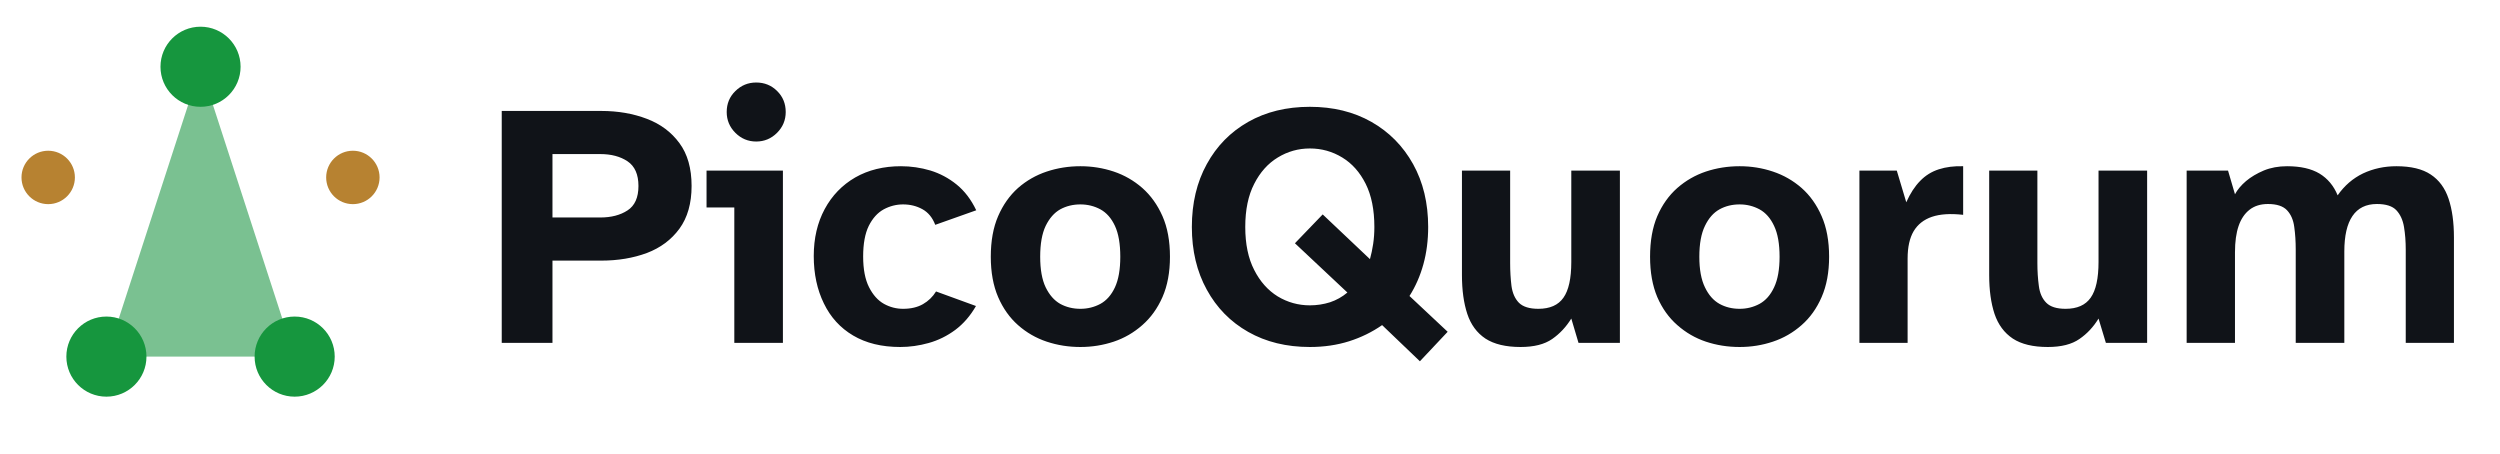
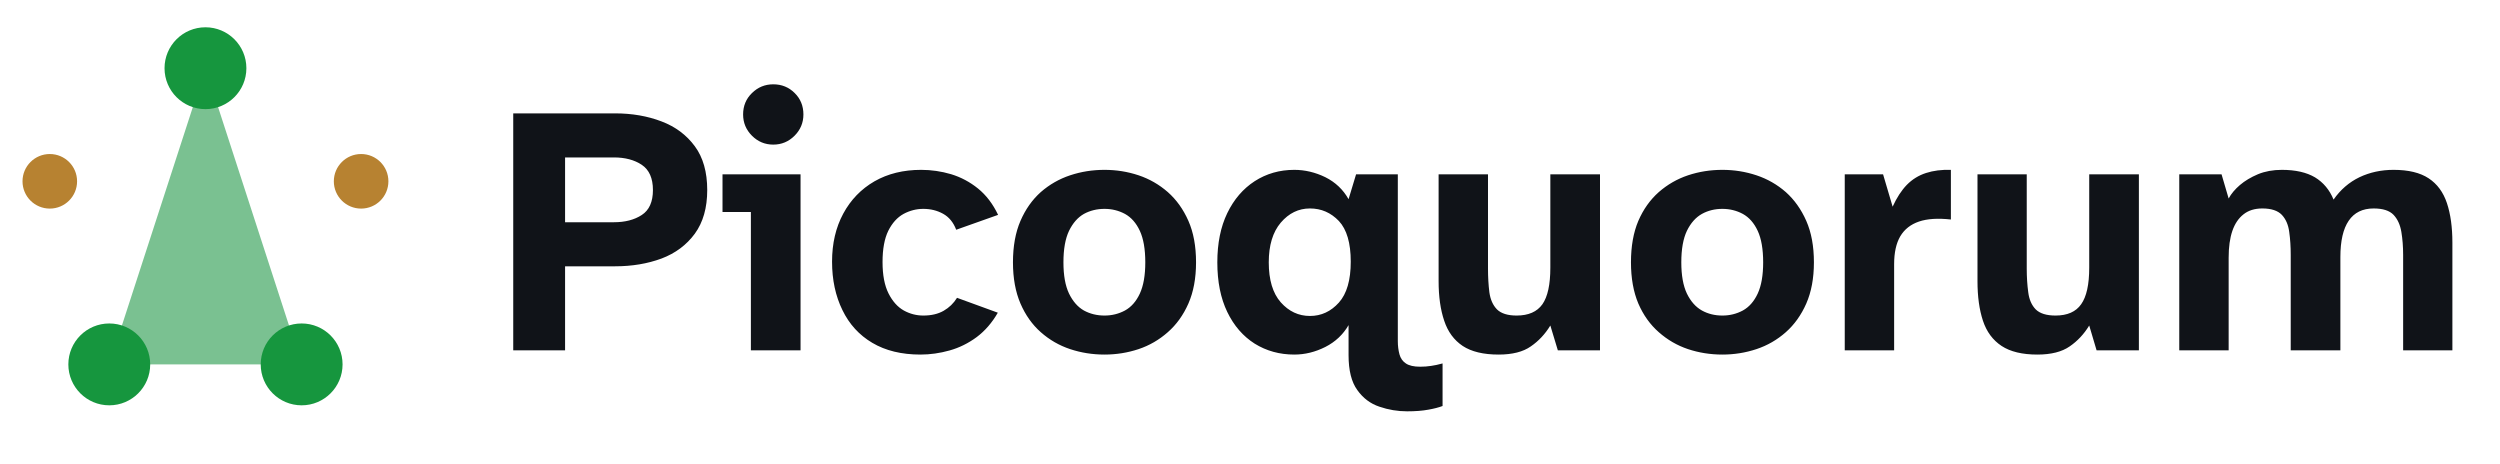
- <svg xmlns="http://www.w3.org/2000/svg" viewBox="0 0 187.21 34.00" width="749" height="136">
+ <svg xmlns="http://www.w3.org/2000/svg" viewBox="0 0 183.13 34.00" width="733" height="136">
  <polygon points="15.00,5.00 22.05,26.71 7.95,26.71" fill="#7AC191" />
  <circle cx="15.00" cy="5.00" r="3.00" fill="#16963E" />
  <circle cx="26.41" cy="13.29" r="2.00" fill="#B78231" />
  <circle cx="22.05" cy="26.71" r="3.00" fill="#16963E" />
  <circle cx="7.95" cy="26.71" r="3.00" fill="#16963E" />
  <circle cx="3.59" cy="13.29" r="2.00" fill="#B78231" />
-   <path transform="translate(36 25.68)" fill="#101318" d="M1.56 0V-17.37H9.02Q10.89 -17.37 12.43 -16.78Q13.96 -16.2 14.87 -14.96Q15.78 -13.73 15.78 -11.75Q15.78 -9.8 14.87 -8.55Q13.96 -7.31 12.43 -6.73Q10.89 -6.16 9.02 -6.16H5.36V0ZM5.36 -9.39H8.94Q10.17 -9.39 10.98 -9.92Q11.8 -10.45 11.8 -11.75Q11.8 -13.05 10.98 -13.6Q10.17 -14.14 8.94 -14.14H5.36ZM18.98 0V-10.14H16.9V-12.9H22.62V0ZM20.62 -15.08Q19.71 -15.08 19.06 -15.73Q18.41 -16.38 18.41 -17.29Q18.41 -18.23 19.06 -18.86Q19.71 -19.5 20.62 -19.5Q21.55 -19.5 22.19 -18.86Q22.83 -18.23 22.83 -17.29Q22.83 -16.38 22.18 -15.73Q21.53 -15.08 20.62 -15.08ZM31.41 0.31Q29.33 0.31 27.88 -0.55Q26.44 -1.4 25.69 -2.95Q24.93 -4.5 24.93 -6.5Q24.93 -8.5 25.75 -10.02Q26.57 -11.54 28.04 -12.39Q29.51 -13.23 31.46 -13.23Q32.58 -13.23 33.66 -12.91Q34.74 -12.58 35.63 -11.86Q36.53 -11.13 37.1 -9.93L34.03 -8.84Q33.72 -9.65 33.07 -10.01Q32.42 -10.37 31.62 -10.37Q30.86 -10.37 30.17 -10Q29.48 -9.62 29.05 -8.76Q28.63 -7.9 28.63 -6.47Q28.63 -5.04 29.07 -4.17Q29.51 -3.3 30.19 -2.92Q30.86 -2.55 31.62 -2.55Q32.5 -2.55 33.11 -2.9Q33.72 -3.25 34.09 -3.85L37.08 -2.76Q36.45 -1.66 35.53 -0.97Q34.61 -0.29 33.54 0.01Q32.47 0.31 31.41 0.31ZM44.9 0.31Q43.58 0.31 42.38 -0.09Q41.18 -0.49 40.23 -1.33Q39.29 -2.16 38.74 -3.43Q38.19 -4.71 38.19 -6.45Q38.19 -8.22 38.74 -9.49Q39.29 -10.76 40.23 -11.6Q41.18 -12.43 42.38 -12.83Q43.58 -13.23 44.9 -13.23Q46.2 -13.23 47.4 -12.83Q48.59 -12.43 49.54 -11.6Q50.49 -10.76 51.05 -9.49Q51.61 -8.22 51.61 -6.45Q51.61 -4.71 51.05 -3.43Q50.49 -2.16 49.54 -1.33Q48.59 -0.49 47.4 -0.09Q46.2 0.31 44.9 0.31ZM44.9 -2.55Q45.71 -2.55 46.4 -2.92Q47.09 -3.3 47.49 -4.16Q47.89 -5.02 47.89 -6.45Q47.89 -7.9 47.49 -8.76Q47.09 -9.62 46.4 -10Q45.71 -10.37 44.9 -10.37Q44.07 -10.37 43.39 -10Q42.72 -9.62 42.3 -8.76Q41.89 -7.9 41.89 -6.45Q41.89 -5.02 42.3 -4.16Q42.72 -3.3 43.39 -2.92Q44.07 -2.55 44.9 -2.55ZM62.09 0.31Q59.46 0.31 57.47 -0.82Q55.48 -1.95 54.37 -3.98Q53.25 -6.01 53.25 -8.68Q53.25 -11.36 54.37 -13.39Q55.48 -15.42 57.47 -16.55Q59.46 -17.68 62.09 -17.68Q64.71 -17.68 66.7 -16.55Q68.69 -15.42 69.82 -13.39Q70.95 -11.36 70.95 -8.68Q70.95 -7.18 70.59 -5.88Q70.23 -4.58 69.55 -3.51L72.41 -0.83L70.33 1.38L67.5 -1.33Q66.38 -0.55 65.03 -0.12Q63.67 0.31 62.09 0.31ZM62.09 -2.81Q62.87 -2.81 63.6 -3.04Q64.32 -3.28 64.9 -3.77L60.97 -7.46L63.05 -9.62L66.59 -6.27Q66.74 -6.81 66.83 -7.41Q66.92 -8.01 66.92 -8.68Q66.92 -10.61 66.27 -11.91Q65.62 -13.21 64.52 -13.88Q63.41 -14.56 62.09 -14.56Q60.79 -14.56 59.68 -13.88Q58.58 -13.21 57.92 -11.91Q57.25 -10.61 57.25 -8.68Q57.25 -6.76 57.92 -5.46Q58.58 -4.16 59.68 -3.48Q60.79 -2.81 62.09 -2.81ZM77.87 0.31Q76.21 0.31 75.24 -0.32Q74.28 -0.96 73.88 -2.17Q73.48 -3.38 73.48 -5.07V-12.9H77.09V-5.98Q77.09 -5.07 77.19 -4.26Q77.3 -3.46 77.75 -3Q78.21 -2.55 79.2 -2.55Q80.5 -2.55 81.08 -3.38Q81.67 -4.21 81.67 -6.06V-12.9H85.31V0H82.21L81.67 -1.82Q81.09 -0.88 80.24 -0.29Q79.38 0.31 77.87 0.31ZM94.28 0.31Q92.95 0.31 91.75 -0.09Q90.56 -0.49 89.61 -1.33Q88.66 -2.16 88.11 -3.43Q87.57 -4.71 87.57 -6.45Q87.57 -8.22 88.11 -9.49Q88.66 -10.76 89.61 -11.6Q90.56 -12.43 91.75 -12.83Q92.95 -13.23 94.28 -13.23Q95.58 -13.23 96.77 -12.83Q97.97 -12.43 98.92 -11.6Q99.87 -10.76 100.42 -9.49Q100.98 -8.22 100.98 -6.45Q100.98 -4.71 100.42 -3.43Q99.87 -2.16 98.92 -1.33Q97.97 -0.49 96.77 -0.09Q95.58 0.31 94.28 0.31ZM94.28 -2.55Q95.08 -2.55 95.77 -2.92Q96.46 -3.3 96.86 -4.16Q97.27 -5.02 97.27 -6.45Q97.27 -7.9 96.86 -8.76Q96.46 -9.62 95.77 -10Q95.08 -10.37 94.28 -10.37Q93.44 -10.37 92.77 -10Q92.09 -9.62 91.68 -8.76Q91.26 -7.9 91.26 -6.45Q91.26 -5.02 91.68 -4.16Q92.09 -3.3 92.77 -2.92Q93.44 -2.55 94.28 -2.55ZM103.25 0V-12.9H106.05L106.76 -10.53Q107.2 -11.52 107.8 -12.13Q108.39 -12.74 109.2 -13Q110.01 -13.26 111.02 -13.23V-9.59Q109.59 -9.75 108.68 -9.44Q107.77 -9.13 107.31 -8.36Q106.86 -7.59 106.86 -6.32V0ZM117.36 0.31Q115.7 0.31 114.74 -0.32Q113.78 -0.96 113.37 -2.17Q112.97 -3.38 112.97 -5.07V-12.9H116.58V-5.98Q116.58 -5.07 116.69 -4.26Q116.79 -3.46 117.25 -3Q117.7 -2.55 118.69 -2.55Q119.99 -2.55 120.57 -3.38Q121.16 -4.21 121.16 -6.06V-12.9H124.8V0H121.71L121.16 -1.82Q120.59 -0.88 119.73 -0.29Q118.87 0.31 117.36 0.31ZM127.76 0V-12.9H130.86L131.38 -11.13Q131.66 -11.65 132.21 -12.12Q132.76 -12.58 133.54 -12.91Q134.32 -13.23 135.28 -13.23Q136.79 -13.23 137.71 -12.68Q138.63 -12.12 139.07 -11.05Q139.83 -12.14 140.97 -12.69Q142.12 -13.23 143.47 -13.23Q145.11 -13.23 146.04 -12.61Q146.98 -11.99 147.38 -10.79Q147.78 -9.59 147.78 -7.9V0H144.17V-6.99Q144.17 -7.9 144.04 -8.68Q143.91 -9.46 143.47 -9.93Q143.03 -10.4 142.01 -10.4Q140.79 -10.4 140.18 -9.5Q139.57 -8.61 139.57 -6.84V0H135.93V-6.99Q135.93 -7.9 135.82 -8.68Q135.72 -9.46 135.28 -9.93Q134.84 -10.4 133.85 -10.4Q133.02 -10.4 132.47 -9.97Q131.92 -9.54 131.65 -8.75Q131.38 -7.96 131.38 -6.79V0Z" />
+   <path transform="translate(36 25.68)" fill="#101318" d="M1.56 0V-17.37H9.02Q10.89 -17.37 12.43 -16.78Q13.96 -16.2 14.87 -14.96Q15.78 -13.73 15.78 -11.75Q15.78 -9.8 14.87 -8.55Q13.96 -7.31 12.43 -6.73Q10.89 -6.16 9.02 -6.16H5.36V0ZM5.36 -9.39H8.94Q10.17 -9.39 10.98 -9.92Q11.8 -10.45 11.8 -11.75Q11.8 -13.05 10.98 -13.6Q10.17 -14.14 8.94 -14.14H5.36ZM18.98 0V-10.14H16.9V-12.9H22.62V0ZM20.62 -15.08Q19.71 -15.08 19.06 -15.73Q18.41 -16.38 18.41 -17.29Q18.41 -18.23 19.06 -18.86Q19.71 -19.5 20.62 -19.5Q21.55 -19.5 22.19 -18.86Q22.83 -18.23 22.83 -17.29Q22.83 -16.38 22.18 -15.73Q21.53 -15.08 20.62 -15.08ZM31.41 0.31Q29.33 0.31 27.88 -0.55Q26.44 -1.4 25.69 -2.95Q24.93 -4.5 24.93 -6.5Q24.93 -8.5 25.75 -10.02Q26.57 -11.54 28.04 -12.39Q29.51 -13.23 31.46 -13.23Q32.58 -13.23 33.66 -12.91Q34.74 -12.58 35.63 -11.86Q36.53 -11.13 37.1 -9.93L34.03 -8.84Q33.72 -9.65 33.07 -10.01Q32.42 -10.37 31.62 -10.37Q30.86 -10.37 30.17 -10Q29.48 -9.62 29.05 -8.76Q28.63 -7.9 28.63 -6.47Q28.63 -5.04 29.07 -4.17Q29.51 -3.3 30.19 -2.92Q30.86 -2.55 31.62 -2.55Q32.5 -2.55 33.11 -2.9Q33.72 -3.25 34.09 -3.85L37.08 -2.76Q36.45 -1.66 35.53 -0.97Q34.61 -0.29 33.54 0.01Q32.47 0.31 31.41 0.31ZM44.9 0.31Q43.58 0.31 42.38 -0.09Q41.18 -0.49 40.23 -1.33Q39.29 -2.16 38.74 -3.43Q38.19 -4.71 38.19 -6.45Q38.19 -8.22 38.74 -9.49Q39.29 -10.76 40.23 -11.6Q41.18 -12.43 42.38 -12.83Q43.58 -13.23 44.9 -13.23Q46.2 -13.23 47.4 -12.83Q48.59 -12.43 49.54 -11.6Q50.49 -10.76 51.05 -9.49Q51.61 -8.22 51.61 -6.45Q51.61 -4.71 51.05 -3.43Q50.49 -2.16 49.54 -1.33Q48.59 -0.49 47.4 -0.09Q46.2 0.31 44.9 0.31ZM44.9 -2.55Q45.71 -2.55 46.4 -2.92Q47.09 -3.3 47.49 -4.16Q47.89 -5.02 47.89 -6.45Q47.89 -7.9 47.49 -8.76Q47.09 -9.62 46.4 -10Q45.71 -10.37 44.9 -10.37Q44.07 -10.37 43.39 -10Q42.72 -9.62 42.3 -8.76Q41.89 -7.9 41.89 -6.45Q41.89 -5.02 42.3 -4.16Q42.72 -3.3 43.39 -2.92Q44.07 -2.55 44.9 -2.55ZM67.08 4.47Q66.04 4.47 65.05 4.13Q64.06 3.8 63.43 2.91Q62.79 2.03 62.79 0.36V-1.85Q62.19 -0.81 61.09 -0.25Q59.98 0.31 58.81 0.31Q57.2 0.31 55.91 -0.49Q54.63 -1.3 53.9 -2.81Q53.17 -4.32 53.17 -6.45Q53.17 -8.55 53.9 -10.06Q54.63 -11.57 55.91 -12.4Q57.2 -13.23 58.81 -13.23Q59.98 -13.23 61.09 -12.69Q62.19 -12.14 62.79 -11.08L63.34 -12.9H66.4V-0.68Q66.4 -0.16 66.52 0.29Q66.64 0.73 66.99 0.96Q67.34 1.2 68.04 1.2Q68.46 1.2 68.84 1.14Q69.21 1.09 69.68 0.96V4.08Q69.26 4.24 68.63 4.35Q67.99 4.47 67.08 4.47ZM59.96 -2.52Q61.2 -2.52 62.08 -3.5Q62.95 -4.47 62.95 -6.5Q62.95 -8.55 62.08 -9.48Q61.2 -10.4 59.96 -10.4Q58.71 -10.4 57.82 -9.36Q56.94 -8.32 56.94 -6.45Q56.94 -4.52 57.82 -3.52Q58.71 -2.52 59.96 -2.52ZM73.79 0.31Q72.12 0.31 71.16 -0.32Q70.2 -0.96 69.8 -2.17Q69.39 -3.38 69.39 -5.07V-12.9H73.01V-5.98Q73.01 -5.07 73.11 -4.26Q73.22 -3.46 73.67 -3Q74.13 -2.55 75.11 -2.55Q76.41 -2.55 77 -3.38Q77.58 -4.21 77.58 -6.06V-12.9H81.22V0H78.13L77.58 -1.82Q77.01 -0.88 76.15 -0.29Q75.3 0.31 73.79 0.31ZM90.19 0.31Q88.87 0.31 87.67 -0.09Q86.48 -0.49 85.53 -1.33Q84.58 -2.16 84.03 -3.43Q83.49 -4.71 83.49 -6.45Q83.49 -8.22 84.03 -9.49Q84.58 -10.76 85.53 -11.6Q86.48 -12.43 87.67 -12.83Q88.87 -13.23 90.19 -13.23Q91.49 -13.23 92.69 -12.83Q93.89 -12.43 94.84 -11.6Q95.78 -10.76 96.34 -9.49Q96.9 -8.22 96.9 -6.45Q96.9 -4.71 96.34 -3.43Q95.78 -2.16 94.84 -1.33Q93.89 -0.49 92.69 -0.09Q91.49 0.31 90.19 0.31ZM90.19 -2.55Q91 -2.55 91.69 -2.92Q92.38 -3.3 92.78 -4.16Q93.18 -5.02 93.18 -6.45Q93.18 -7.9 92.78 -8.76Q92.38 -9.62 91.69 -10Q91 -10.37 90.19 -10.37Q89.36 -10.37 88.69 -10Q88.01 -9.62 87.59 -8.76Q87.18 -7.9 87.18 -6.45Q87.18 -5.02 87.59 -4.16Q88.01 -3.3 88.69 -2.92Q89.36 -2.55 90.19 -2.55ZM99.16 0V-12.9H101.97L102.67 -10.53Q103.12 -11.52 103.71 -12.13Q104.31 -12.74 105.12 -13Q105.92 -13.26 106.94 -13.23V-9.59Q105.51 -9.75 104.6 -9.44Q103.69 -9.13 103.23 -8.36Q102.78 -7.59 102.78 -6.32V0ZM113.28 0.31Q111.62 0.31 110.66 -0.32Q109.69 -0.96 109.29 -2.17Q108.89 -3.38 108.89 -5.07V-12.9H112.5V-5.98Q112.5 -5.07 112.61 -4.26Q112.71 -3.46 113.16 -3Q113.62 -2.55 114.61 -2.55Q115.91 -2.55 116.49 -3.38Q117.08 -4.21 117.08 -6.06V-12.9H120.72V0H117.62L117.08 -1.82Q116.51 -0.88 115.65 -0.29Q114.79 0.31 113.28 0.31ZM123.68 0V-12.9H126.78L127.3 -11.13Q127.58 -11.65 128.13 -12.12Q128.67 -12.58 129.45 -12.91Q130.23 -13.23 131.2 -13.23Q132.7 -13.23 133.63 -12.68Q134.55 -12.12 134.99 -11.05Q135.75 -12.14 136.89 -12.69Q138.03 -13.23 139.39 -13.23Q141.02 -13.23 141.96 -12.61Q142.9 -11.99 143.3 -10.79Q143.7 -9.59 143.7 -7.9V0H140.09V-6.99Q140.09 -7.9 139.96 -8.68Q139.83 -9.46 139.39 -9.93Q138.94 -10.4 137.93 -10.4Q136.71 -10.4 136.1 -9.5Q135.49 -8.61 135.49 -6.84V0H131.85V-6.99Q131.85 -7.9 131.74 -8.68Q131.64 -9.46 131.2 -9.93Q130.75 -10.4 129.77 -10.4Q128.93 -10.4 128.39 -9.97Q127.84 -9.54 127.57 -8.75Q127.3 -7.96 127.3 -6.79V0Z" />
</svg>
